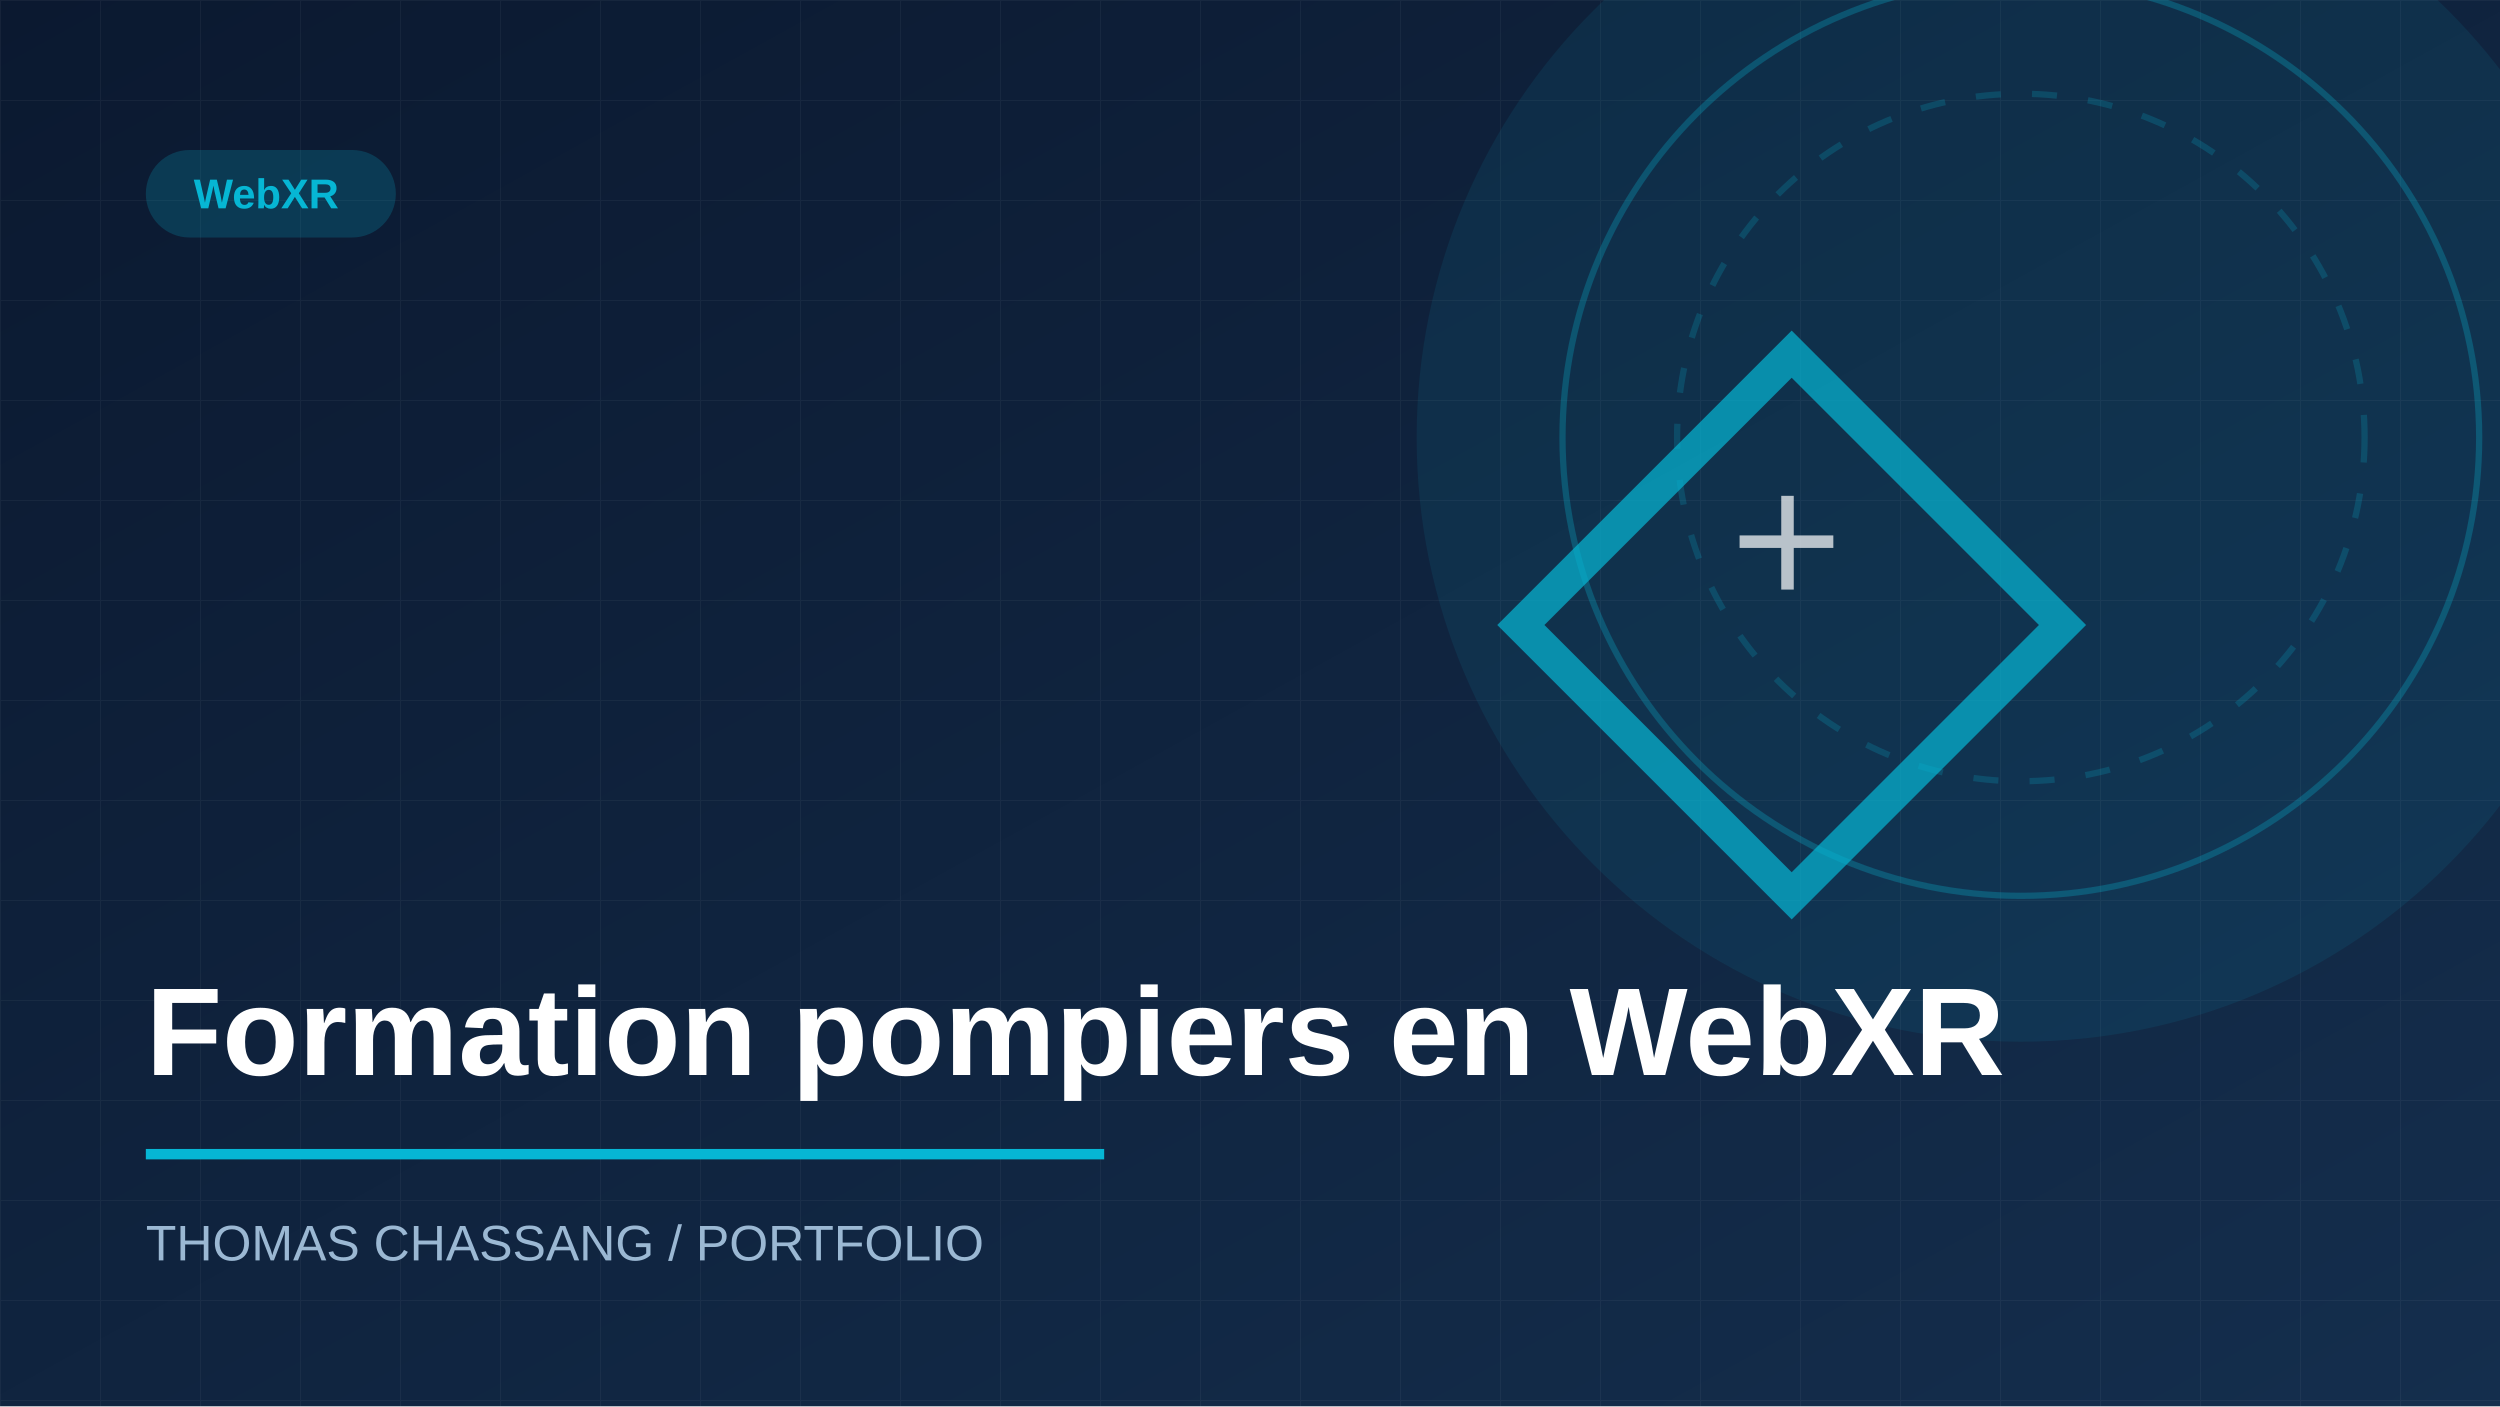
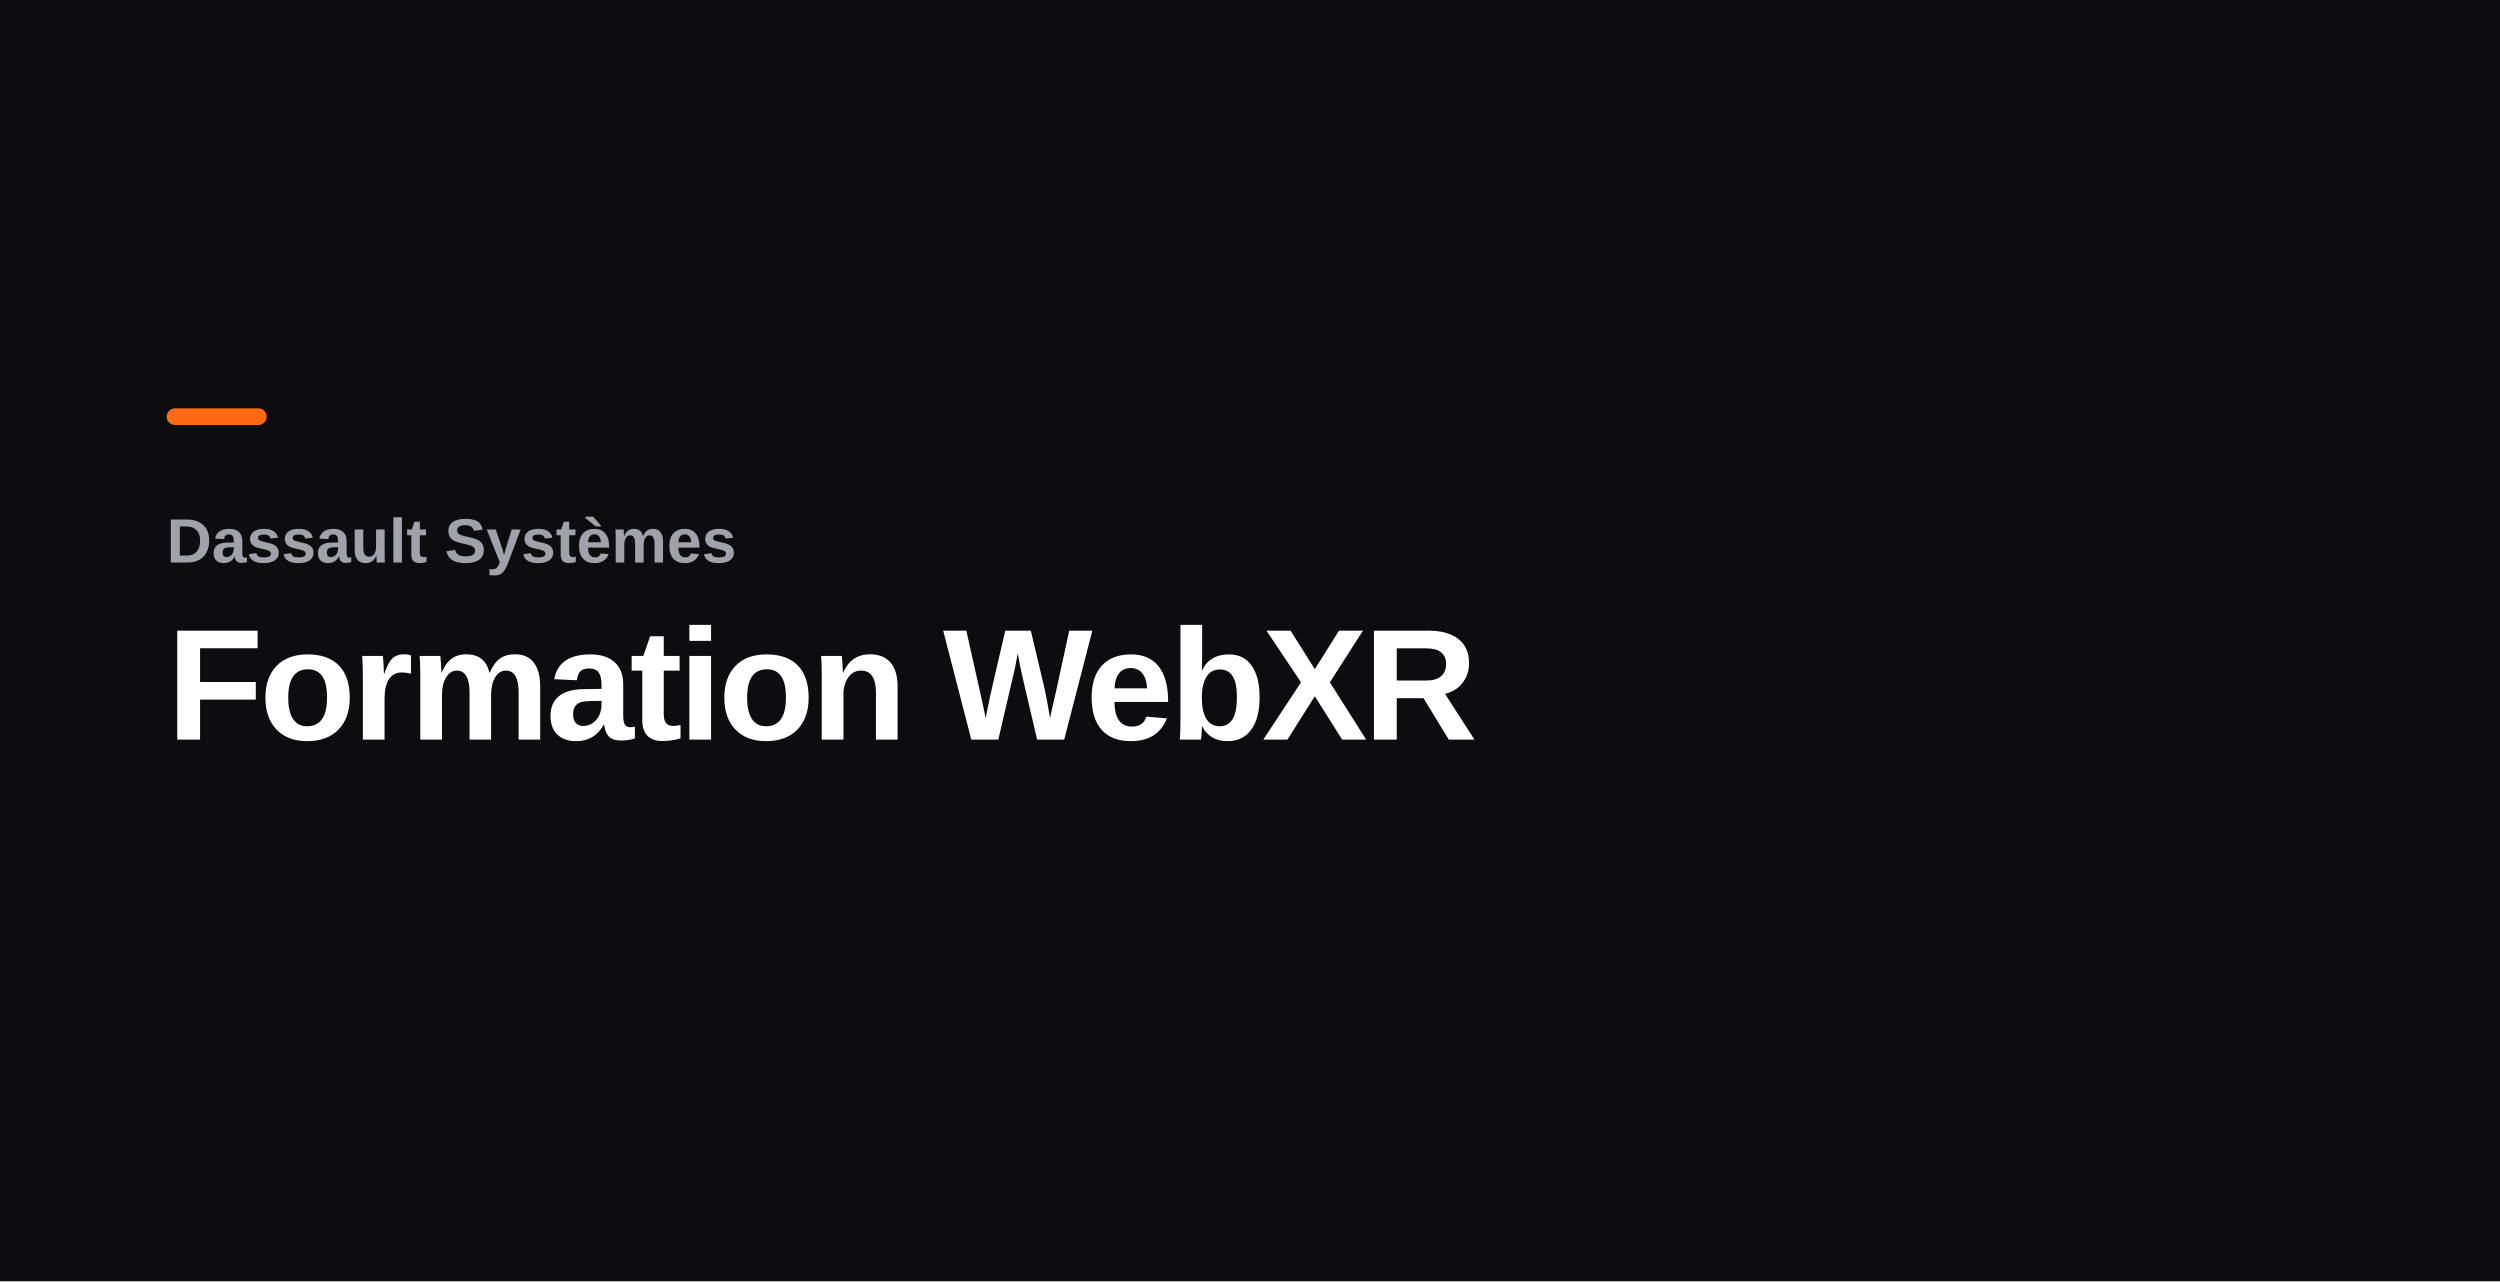
- <svg xmlns="http://www.w3.org/2000/svg" width="1200" height="675" viewBox="0 0 1200 675">
-   <defs>
-     <linearGradient id="g" x2="1" y2="1">
-       <stop stop-color="#0b1930" />
-       <stop offset="1" stop-color="#142e4d" />
-     </linearGradient>
-     <pattern id="p" width="48" height="48" patternUnits="userSpaceOnUse">
-       <path d="M48 0H0V48" fill="none" stroke="#ffffff" stroke-opacity=".045" />
-     </pattern>
-   </defs>
-   <rect width="1200" height="675" fill="url(#g)" />
-   <rect width="1200" height="675" fill="url(#p)" />
-   <circle cx="970" cy="210" r="290" fill="#06b6d4" opacity=".09" />
-   <circle cx="970" cy="210" r="220" fill="none" stroke="#06b6d4" opacity=".28" stroke-width="3" />
-   <circle cx="970" cy="210" r="165" fill="none" stroke="#06b6d4" opacity=".2" stroke-width="3" stroke-dasharray="12 15" />
-   <path d="M730 300l130 -130 130 130 -130 130z" fill="none" stroke="#06b6d4" stroke-width="16" opacity=".7" />
-   <path d="M835 260h45m-22 -22v45" stroke="white" stroke-width="6" opacity=".7" />
-   <rect x="70" y="72" width="120" height="42" rx="21" fill="#06b6d4" opacity=".2" />
-   <text x="93" y="100" fill="#06b6d4" font-family="Arial,sans-serif" font-size="20" font-weight="bold">WebXR</text>
-   <text x="70" y="516" fill="white" font-family="Arial,sans-serif" font-size="60" font-weight="bold">Formation pompiers en WebXR</text>
-   <path d="M70 554H530" stroke="#06b6d4" stroke-width="5" />
-   <text x="70" y="605" fill="#9bb8d3" font-size="24" font-family="Arial,sans-serif">THOMAS CHASSANG  /  PORTFOLIO</text>
+ <svg xmlns="http://www.w3.org/2000/svg" width="1200" height="615" viewBox="0 0 1200 615">
+   <rect width="1200" height="615" fill="#0D0D0F" />
+   <rect x="80" y="196" width="48" height="8" rx="4" fill="#FF6A13" />
+   <text x="80" y="270" fill="#A1A1AA" font-family="'Plus Jakarta Sans',Arial,sans-serif" font-size="30" font-weight="600">Dassault Systèmes</text>
+   <text x="80" y="355" fill="#FFFFFF" font-family="'Plus Jakarta Sans',Arial,sans-serif" font-size="76" font-weight="800" letter-spacing="-2">Formation WebXR</text>
</svg>
